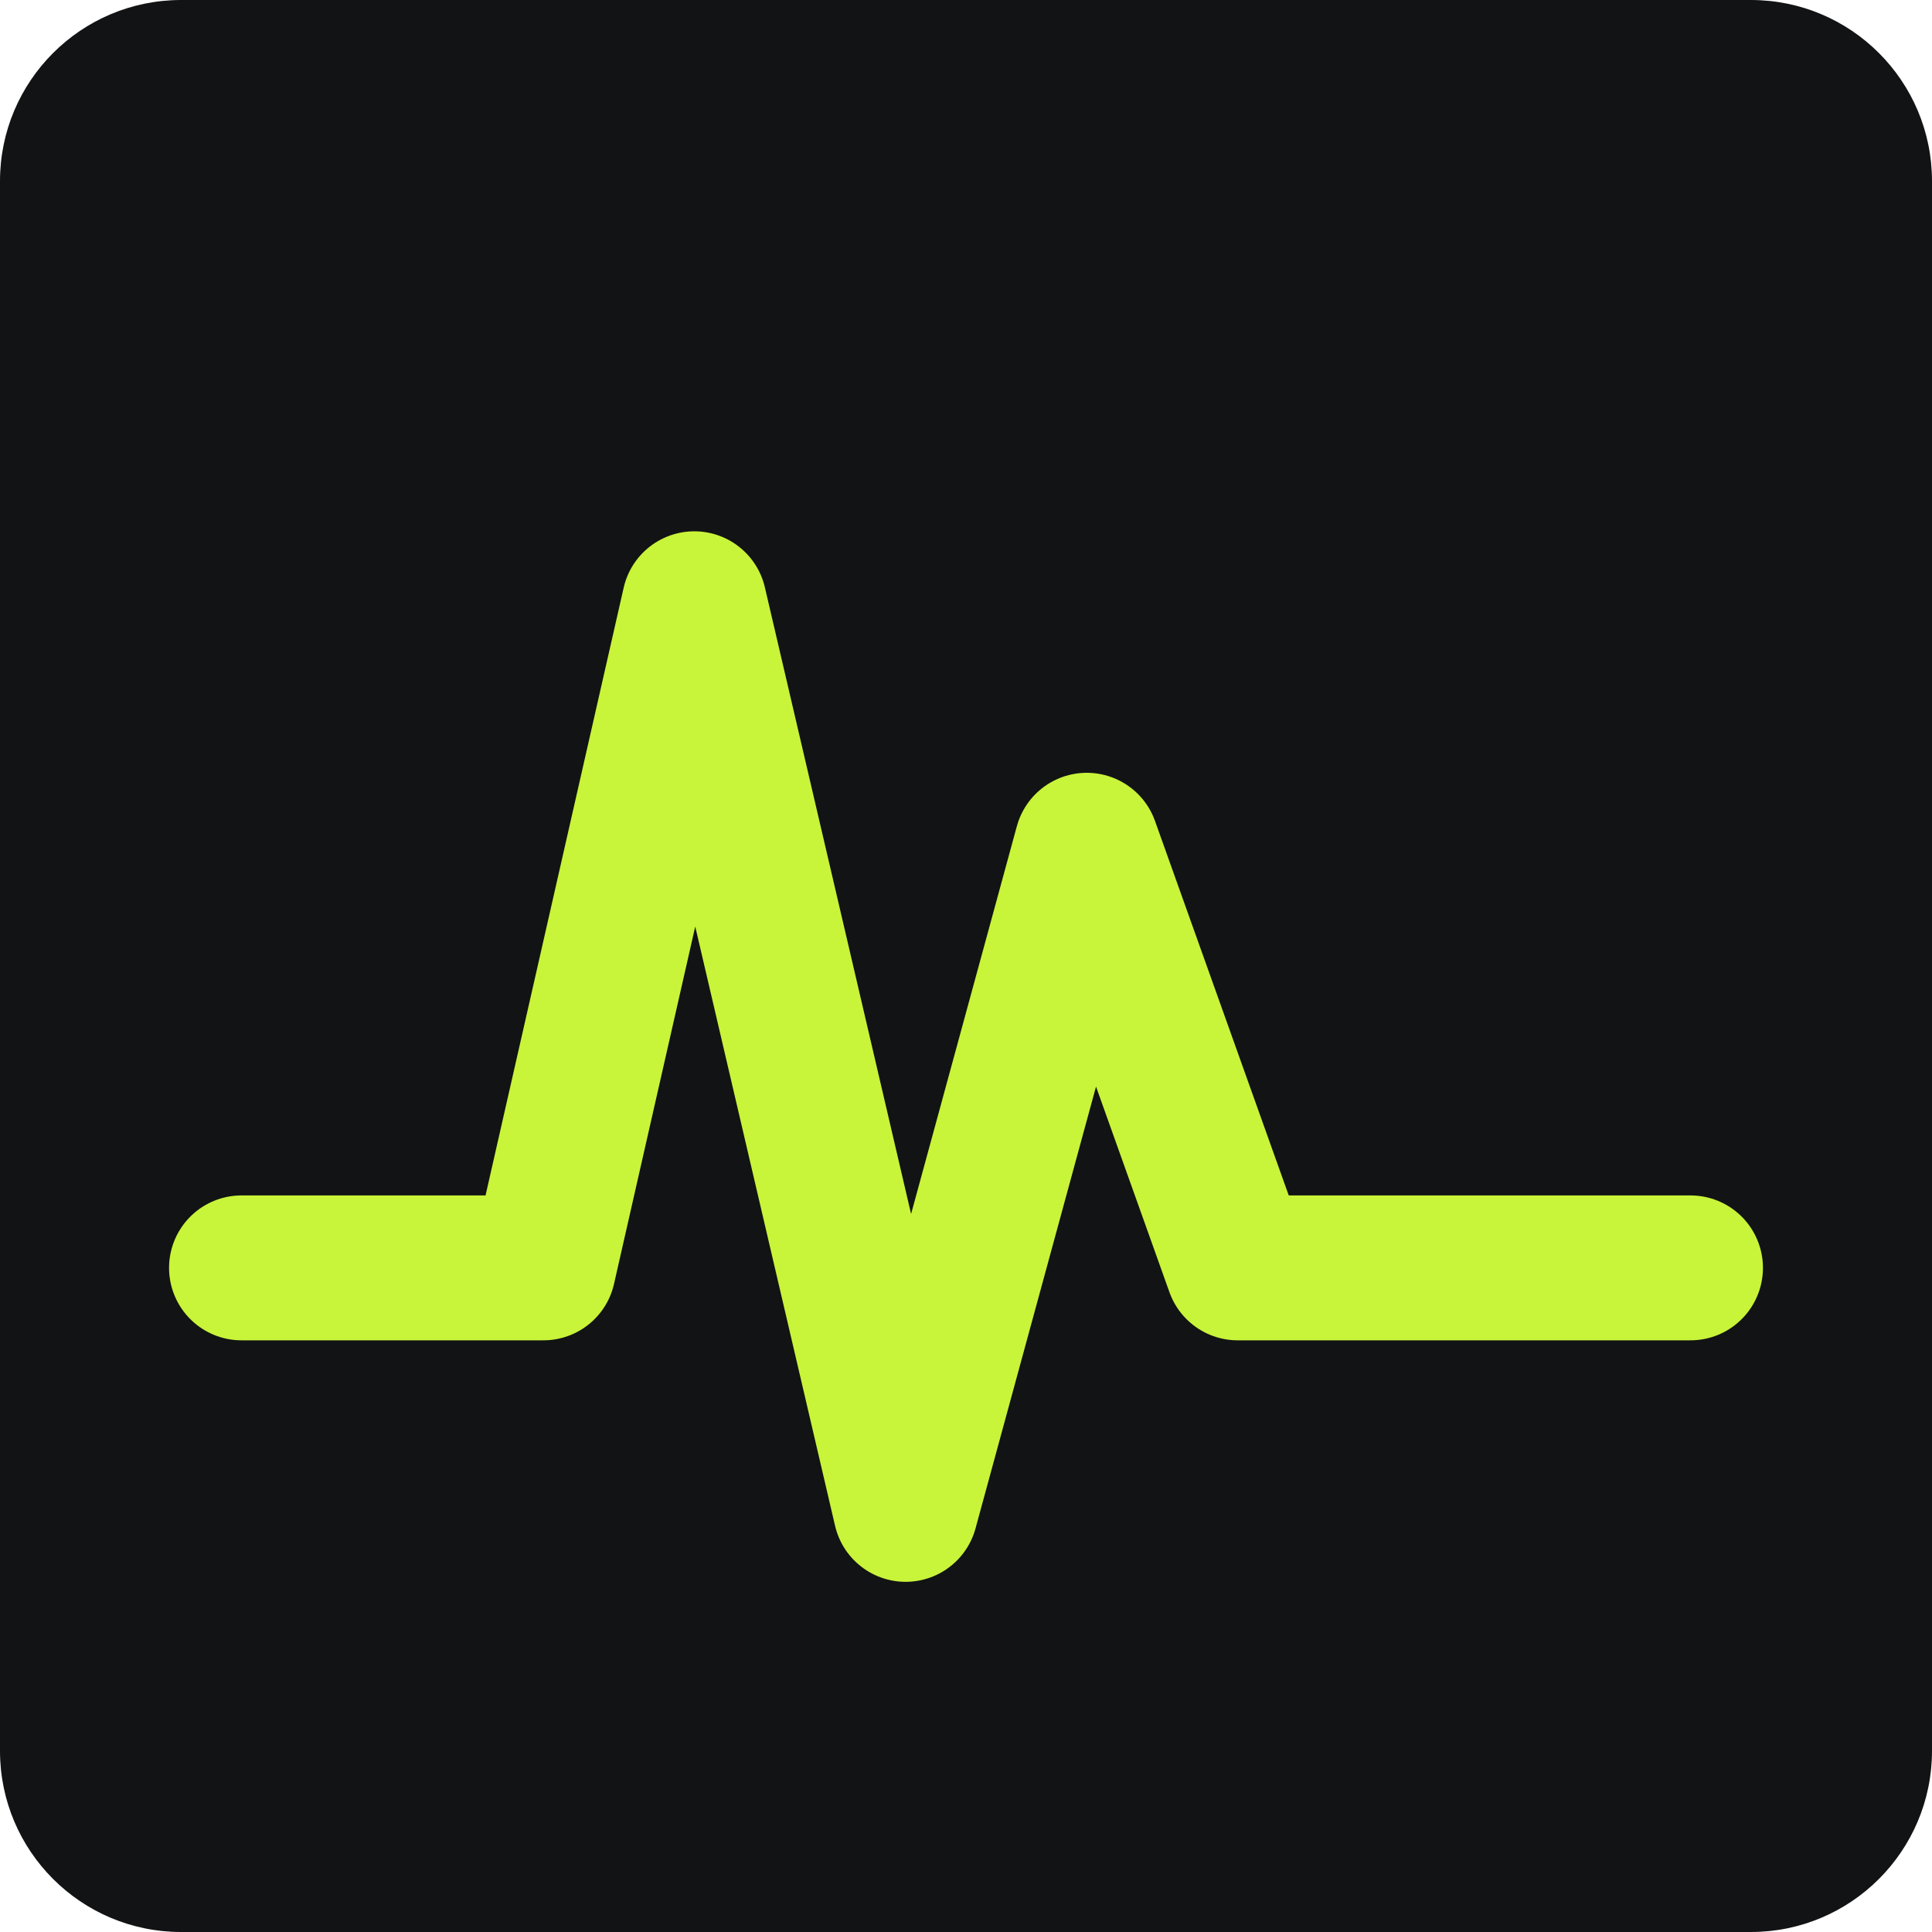
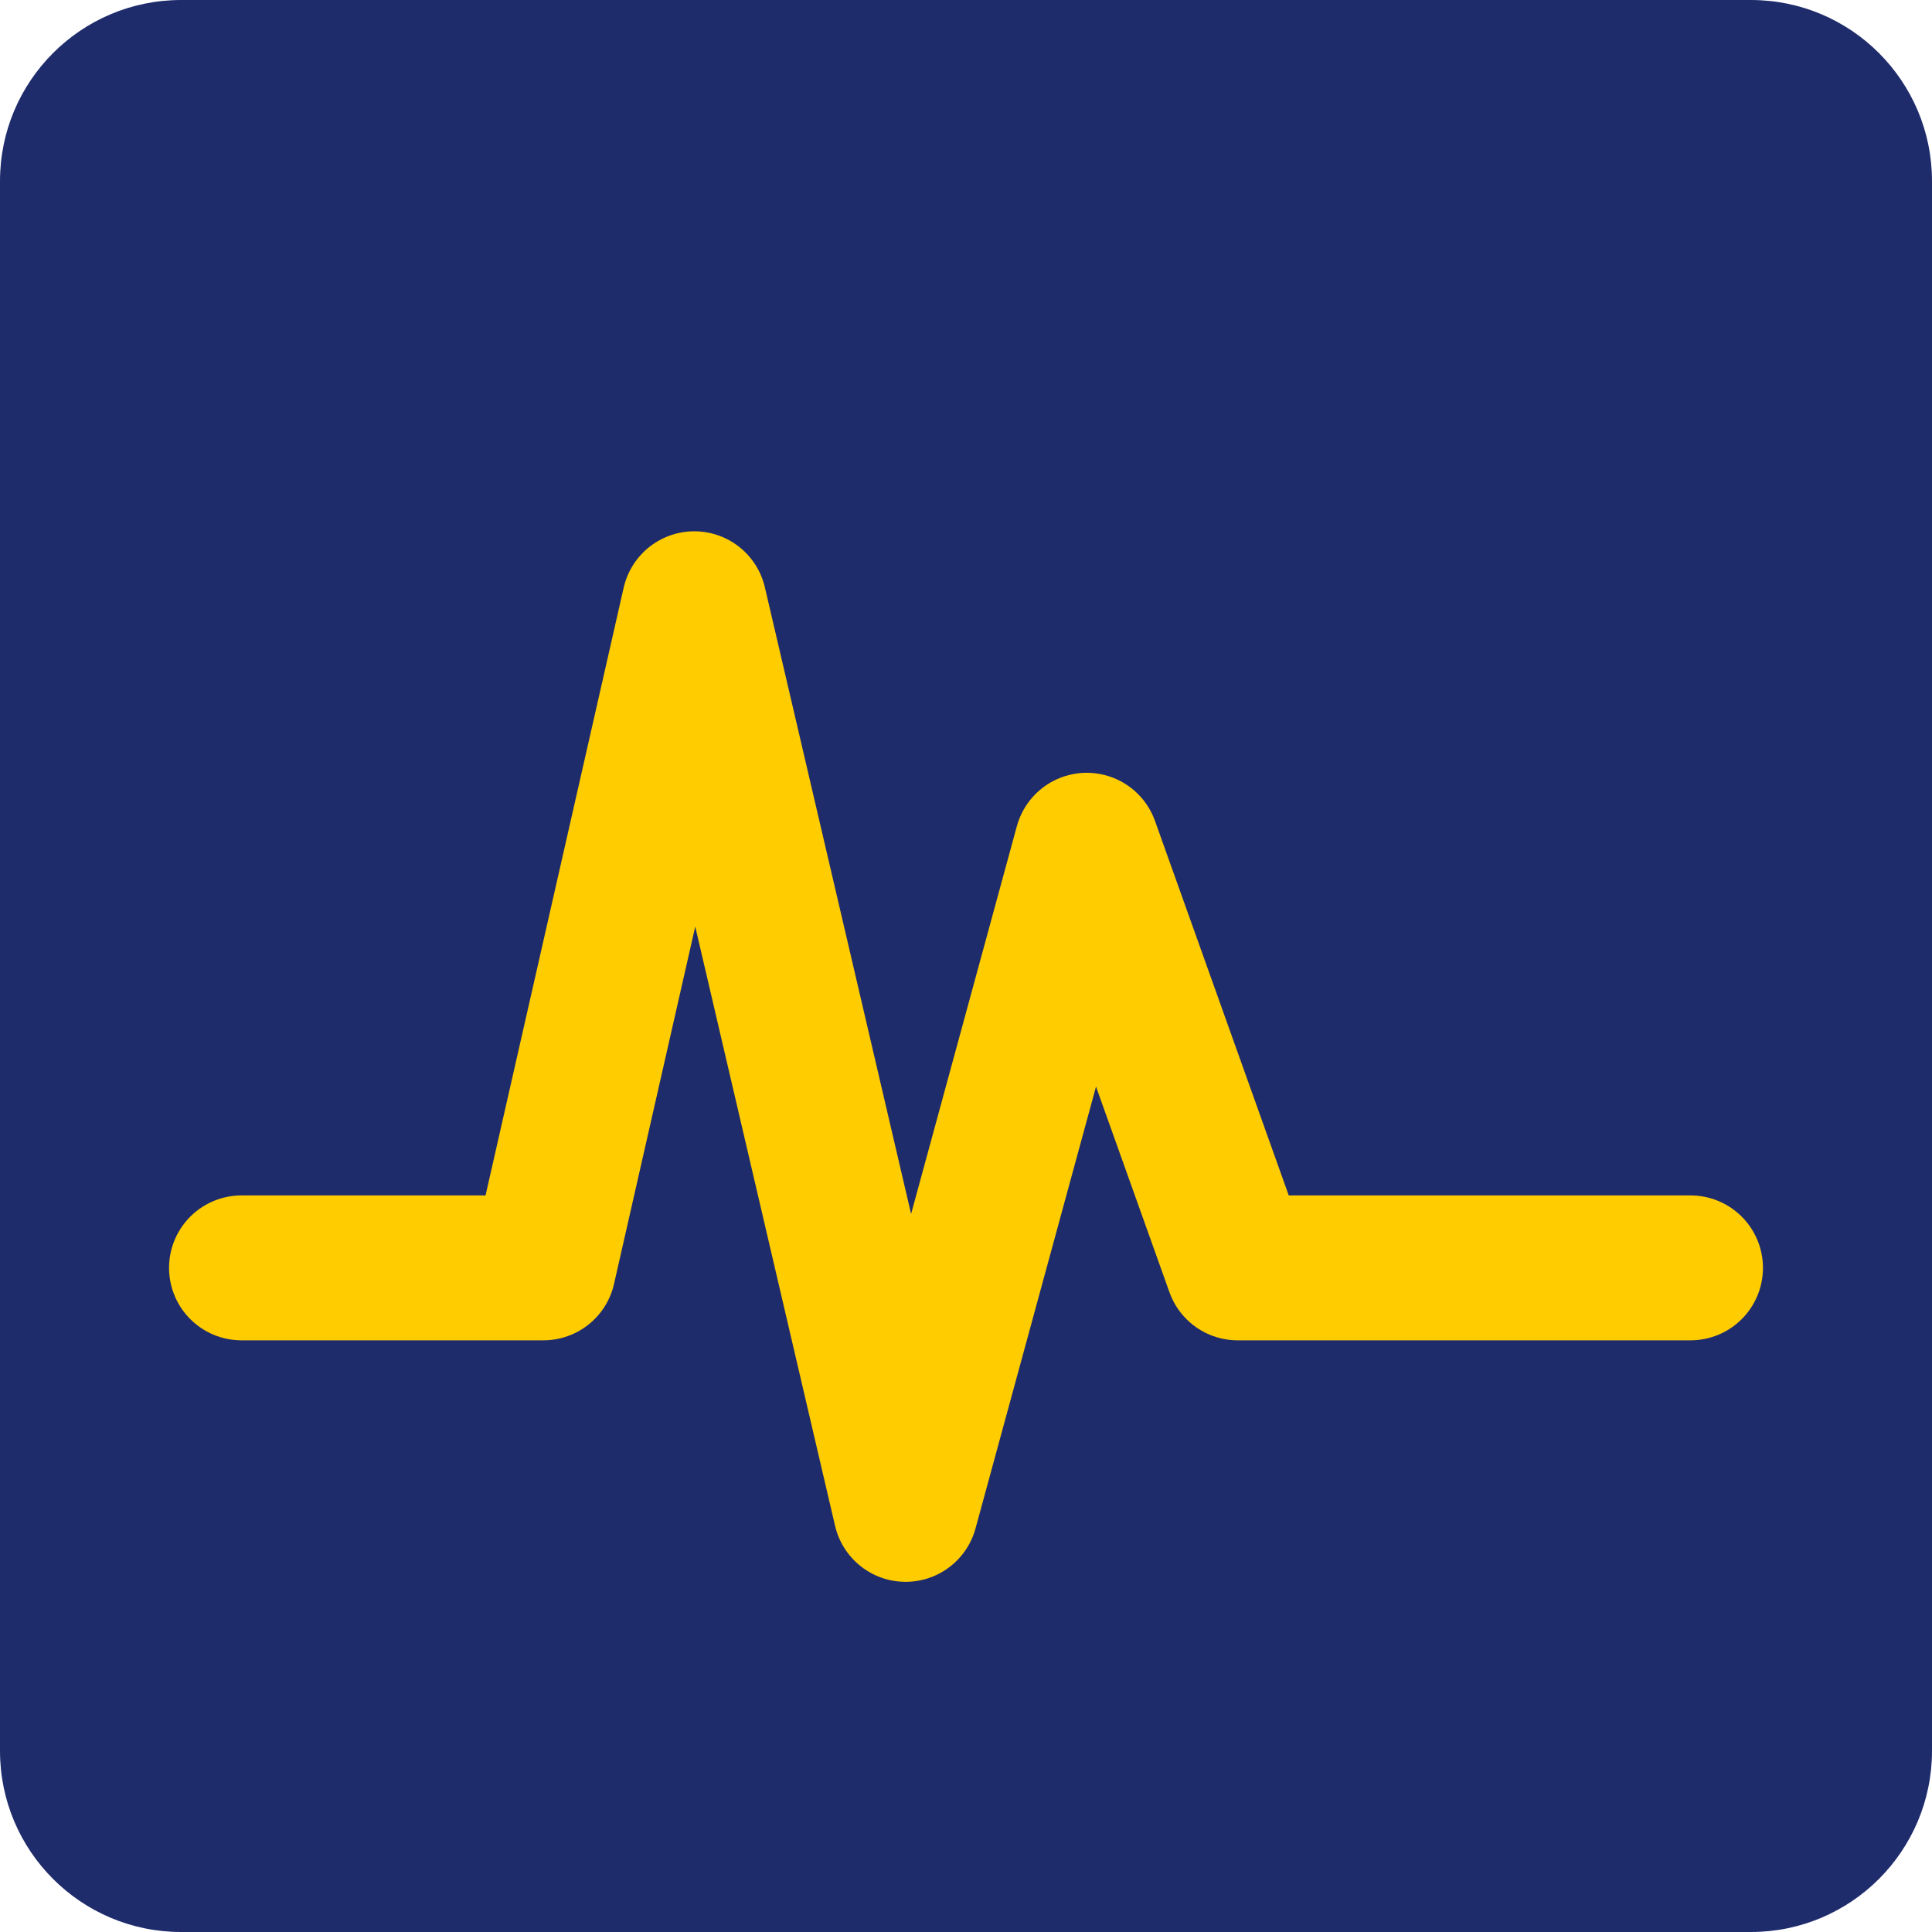
<svg xmlns="http://www.w3.org/2000/svg" viewBox="0 0 32 32">
-   <rect width="32" height="32" rx="3" fill="#121314" />
-   <path d="M4 21 L9 21 L11.5 10 L15 25 L18 14 L20.5 21 L28 21" fill="none" stroke="#C8F43A" stroke-width="2.4" stroke-linejoin="round" stroke-linecap="round" />
+   <rect width="32" height="32" rx="3" fill="#1F2C6C" />
+   <path d="M4 21 L9 21 L11.5 10 L15 25 L18 14 L20.5 21 L28 21" fill="none" stroke="#FFCC00" stroke-width="2.4" stroke-linejoin="round" stroke-linecap="round" />
</svg>
